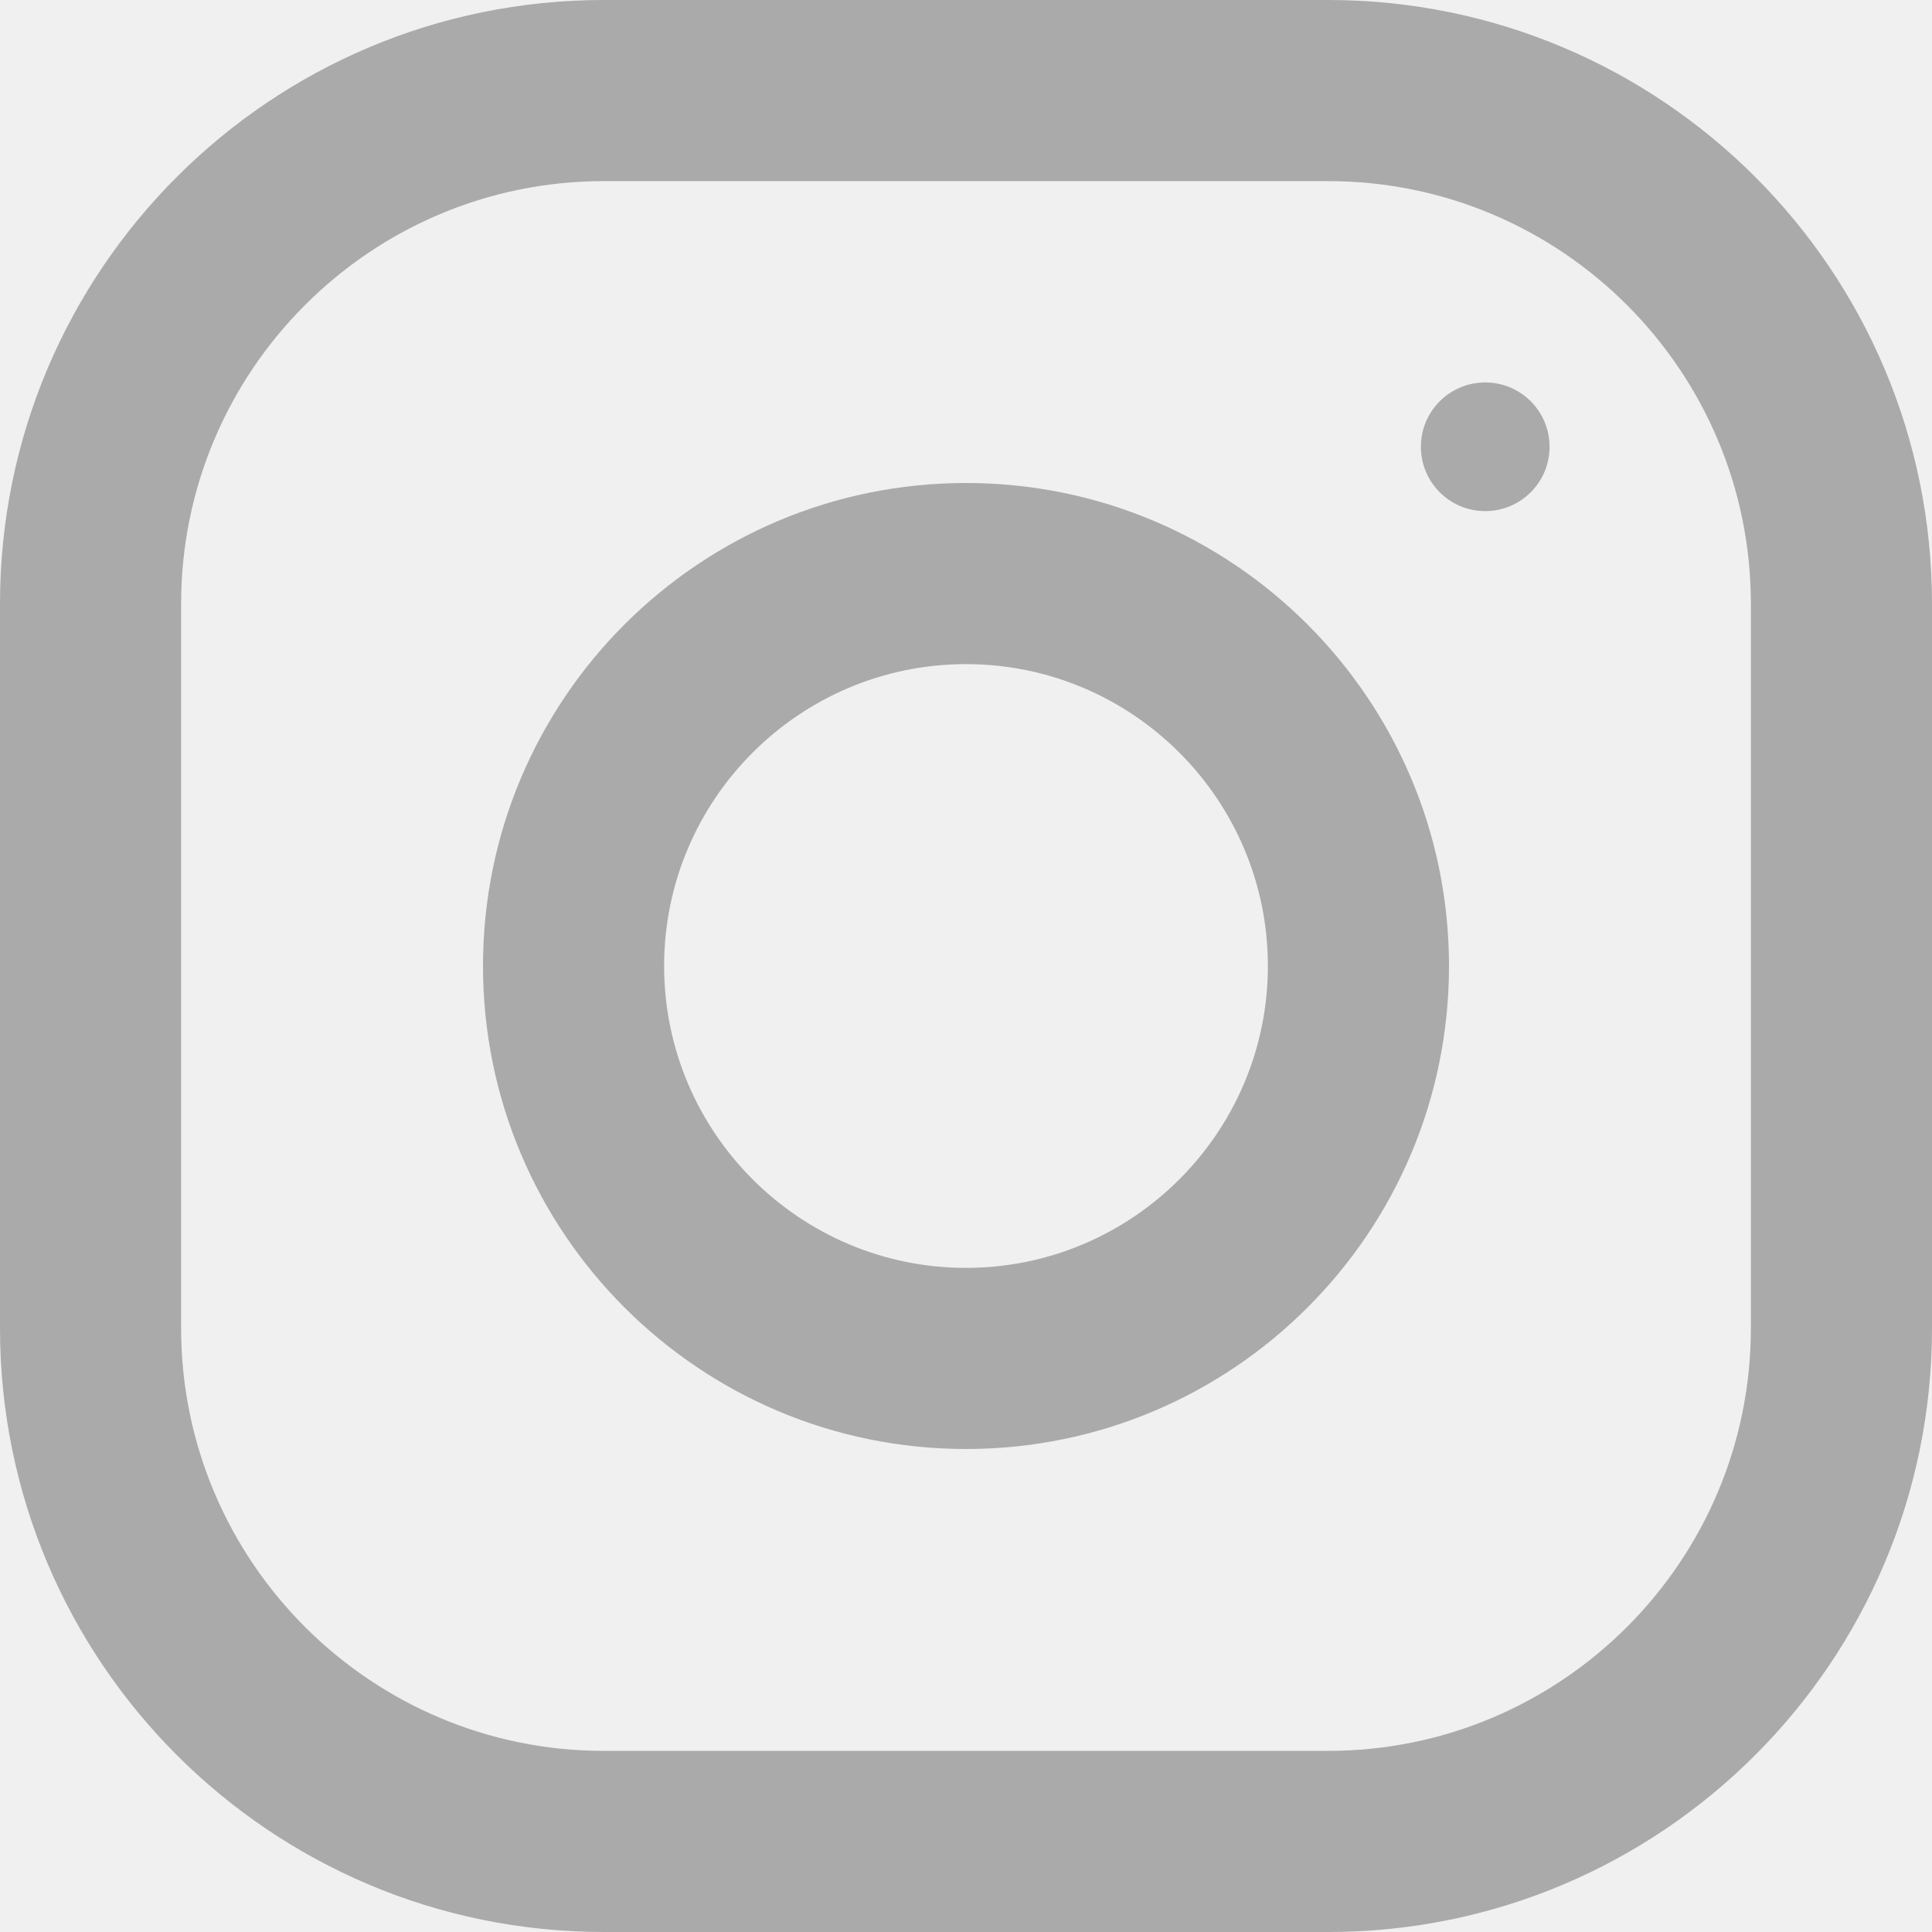
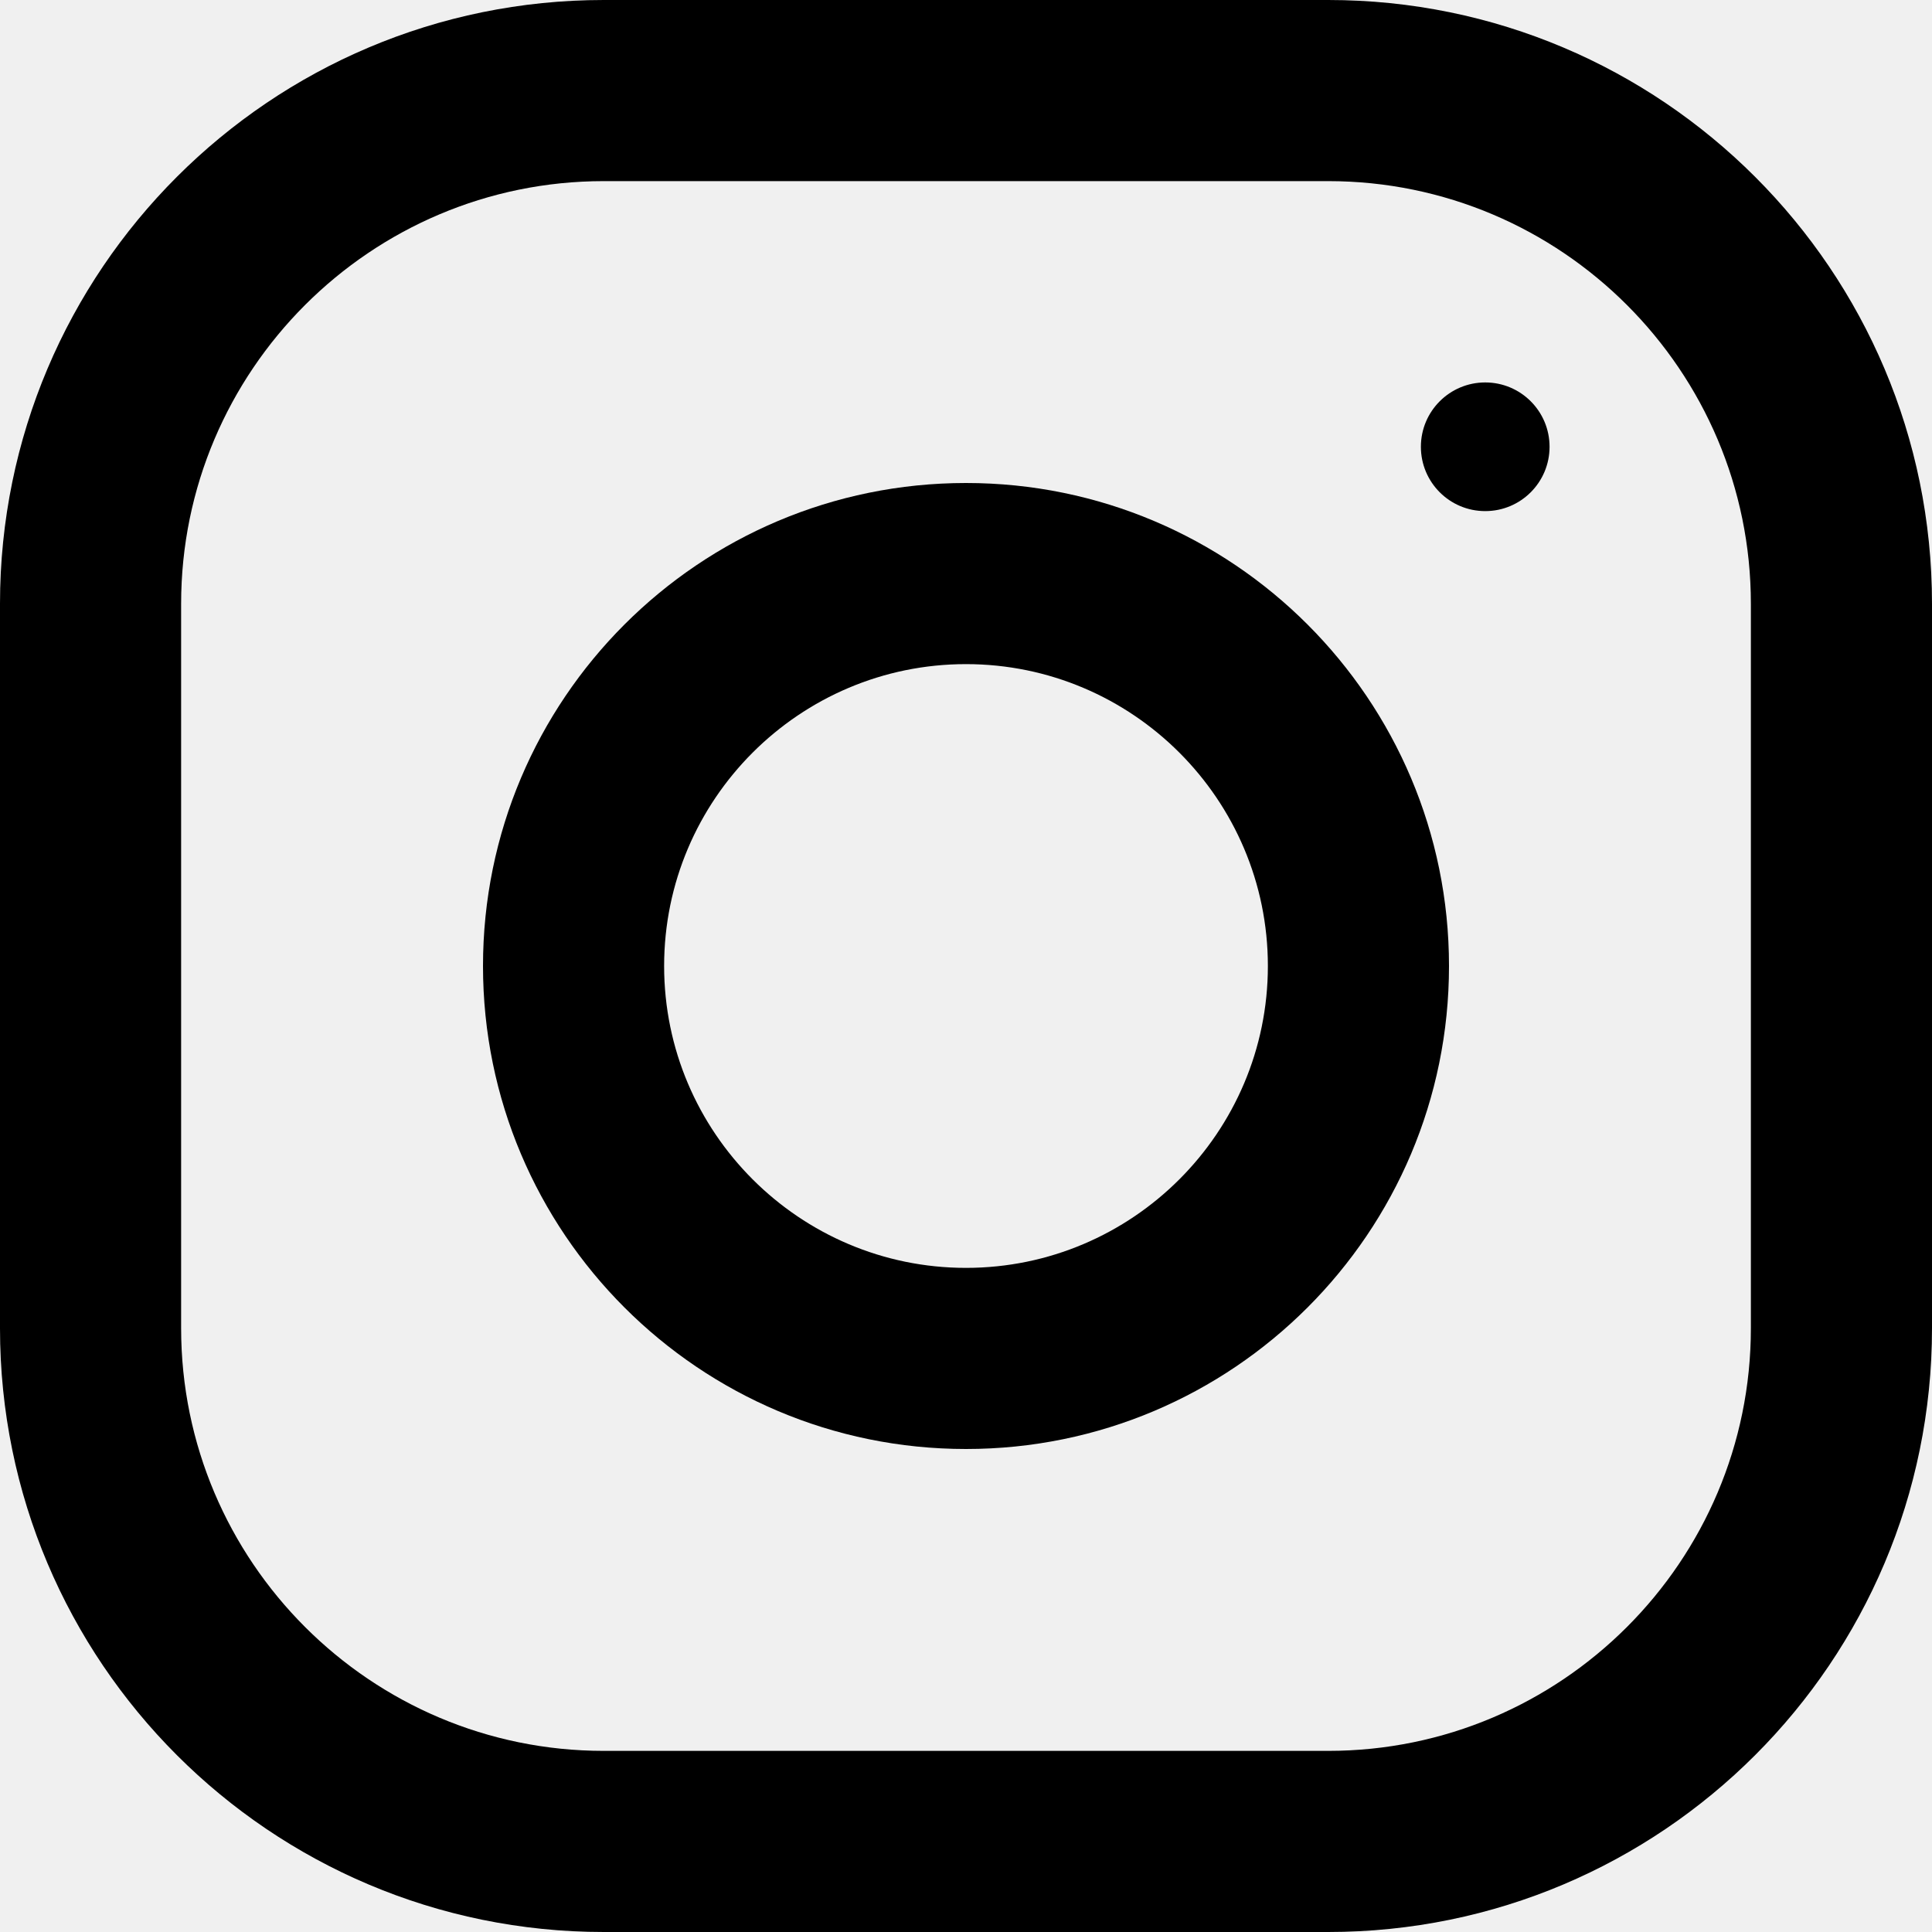
<svg xmlns="http://www.w3.org/2000/svg" width="20" height="20" viewBox="0 0 20 20" fill="none">
  <g clip-path="url(#clip0_1158_3409)">
-     <path d="M13.75 0H6.25C2.799 0 0 2.799 0 6.25V13.75C0 17.201 2.799 20 6.25 20H13.75C17.201 20 20 17.201 20 13.75V6.25C20 2.799 17.201 0 13.75 0ZM18.125 13.75C18.125 16.163 16.163 18.125 13.75 18.125H6.25C3.837 18.125 1.875 16.163 1.875 13.75V6.25C1.875 3.837 3.837 1.875 6.25 1.875H13.75C16.163 1.875 18.125 3.837 18.125 6.25V13.75Z" fill="#AAAAAA" />
-     <path d="M10 5C7.239 5 5 7.239 5 10C5 12.761 7.239 15 10 15C12.761 15 15 12.761 15 10C15 7.239 12.761 5 10 5ZM10 13.125C8.277 13.125 6.875 11.723 6.875 10C6.875 8.276 8.277 6.875 10 6.875C11.723 6.875 13.125 8.276 13.125 10C13.125 11.723 11.723 13.125 10 13.125Z" fill="#AAAAAA" />
-     <path d="M15.375 5.291C15.743 5.291 16.041 4.993 16.041 4.625C16.041 4.257 15.743 3.959 15.375 3.959C15.007 3.959 14.709 4.257 14.709 4.625C14.709 4.993 15.007 5.291 15.375 5.291Z" fill="#AAAAAA" />
+     <path d="M13.75 0H6.25C2.799 0 0 2.799 0 6.25V13.75C0 17.201 2.799 20 6.25 20H13.75C17.201 20 20 17.201 20 13.75V6.25C20 2.799 17.201 0 13.75 0ZM18.125 13.75C18.125 16.163 16.163 18.125 13.75 18.125H6.25C3.837 18.125 1.875 16.163 1.875 13.75V6.25C1.875 3.837 3.837 1.875 6.25 1.875H13.75C16.163 1.875 18.125 3.837 18.125 6.25V13.75Z" fill="currentColor" />
+     <path d="M10 5C7.239 5 5 7.239 5 10C5 12.761 7.239 15 10 15C12.761 15 15 12.761 15 10C15 7.239 12.761 5 10 5ZM10 13.125C8.277 13.125 6.875 11.723 6.875 10C6.875 8.276 8.277 6.875 10 6.875C11.723 6.875 13.125 8.276 13.125 10C13.125 11.723 11.723 13.125 10 13.125Z" fill="currentColor" />
+     <path d="M15.375 5.291C15.743 5.291 16.041 4.993 16.041 4.625C16.041 4.257 15.743 3.959 15.375 3.959C15.007 3.959 14.709 4.257 14.709 4.625C14.709 4.993 15.007 5.291 15.375 5.291Z" fill="currentColor" />
  </g>
  <defs>
    <clipPath id="clip0_1158_3409">
      <rect width="20" height="20" fill="white" />
    </clipPath>
  </defs>
</svg>
